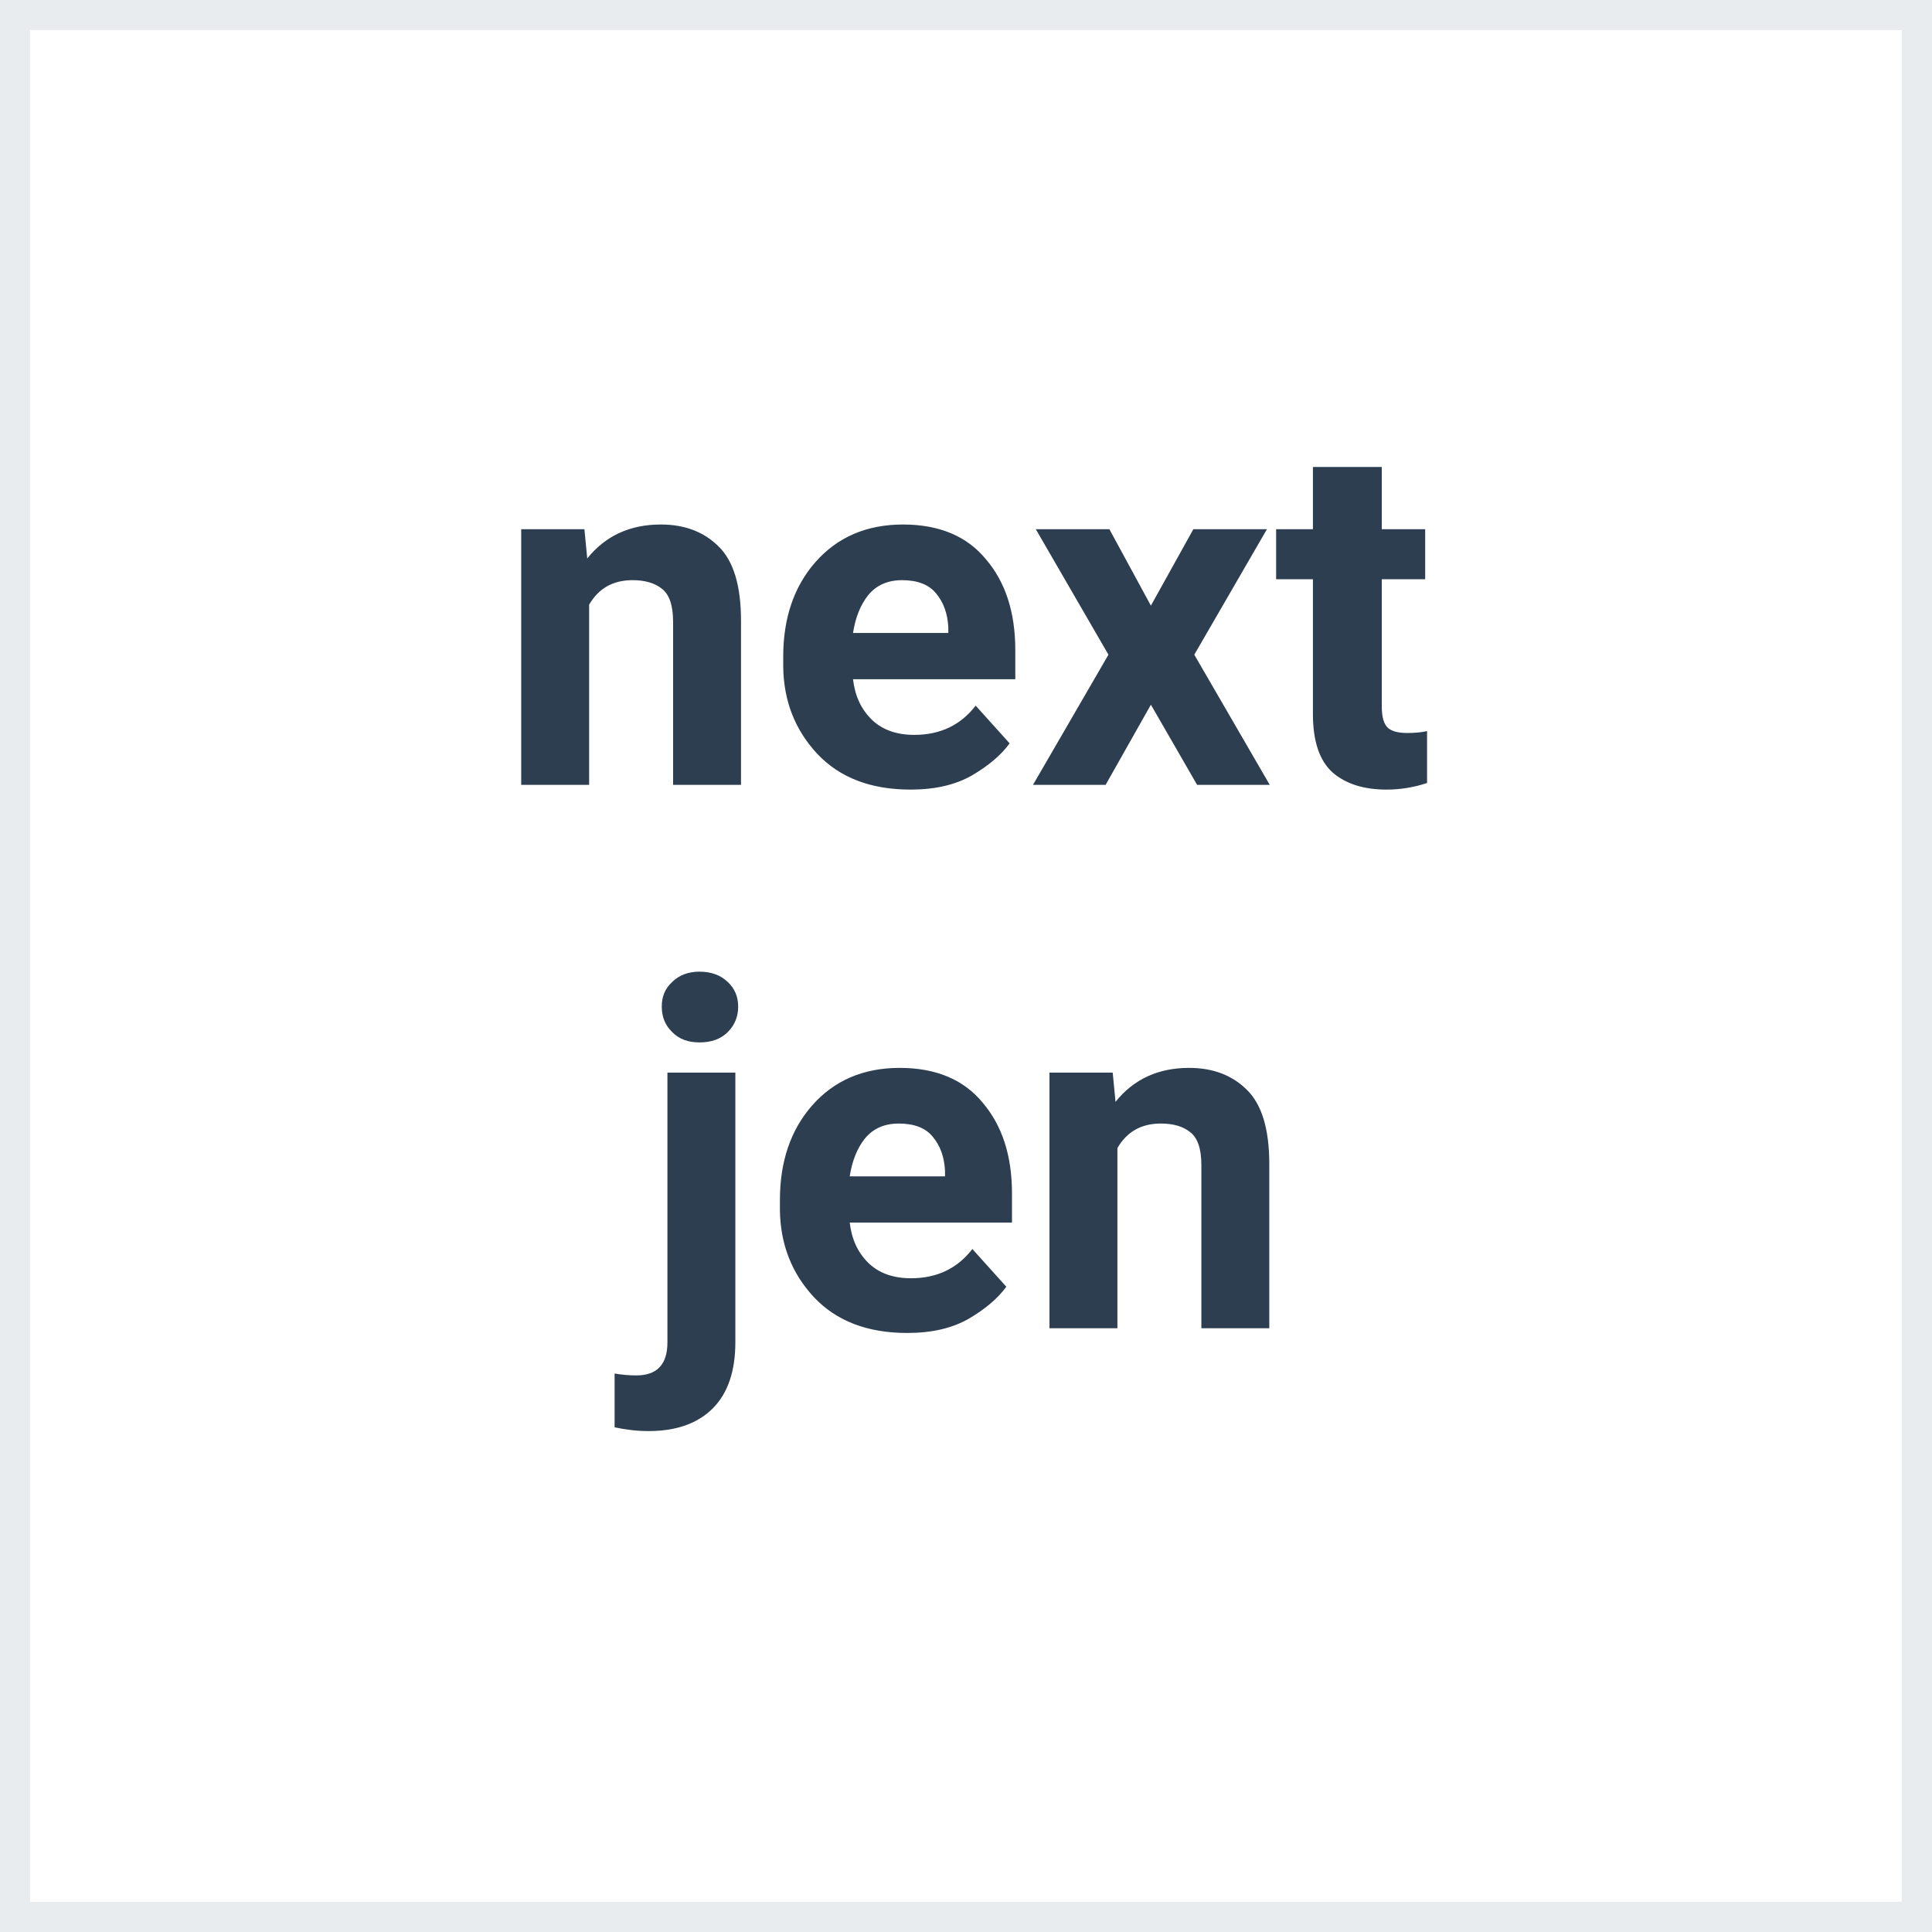
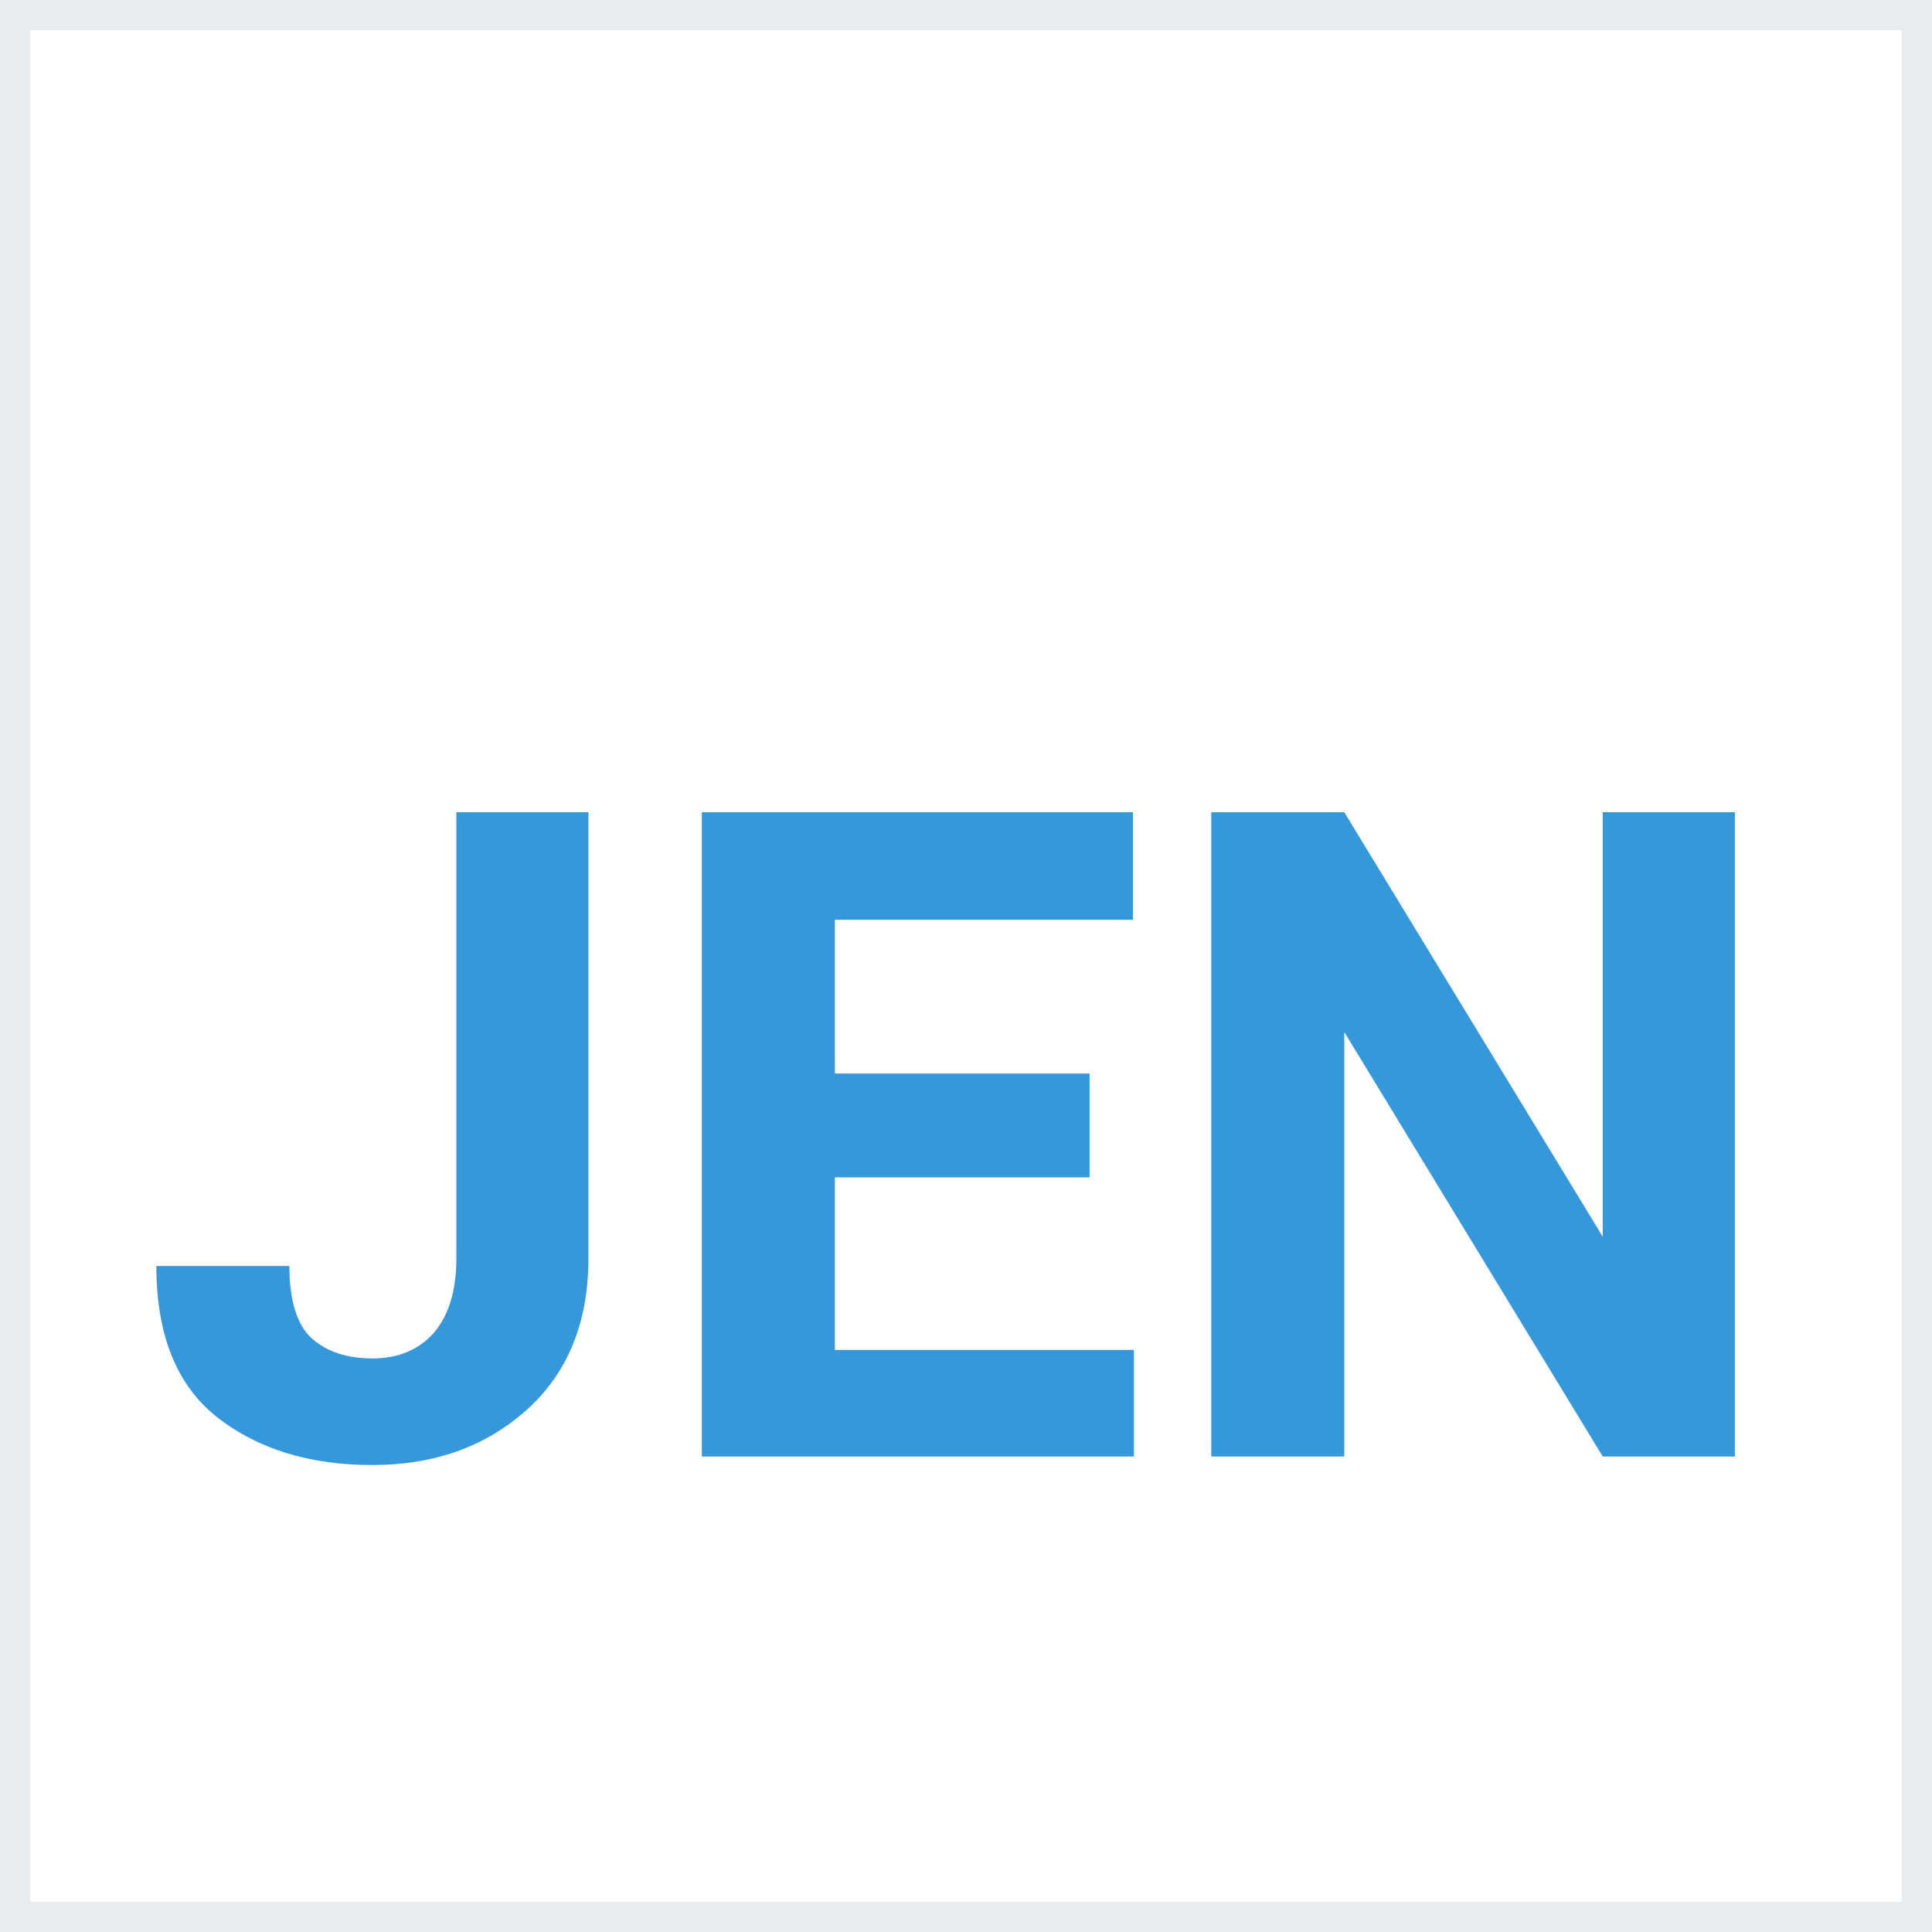
<svg xmlns="http://www.w3.org/2000/svg" width="32" height="32" viewBox="0 0 32 32">
  <rect width="32" height="32" fill="#ffffff" />
  <rect x="0" y="0" width="32" height="32" fill="none" stroke="#e9ecef" stroke-width="1" />
-   <text x="16" y="13" font-family="-apple-system, BlinkMacSystemFont, 'Segoe UI', Roboto, sans-serif" font-size="8" font-weight="600" fill="#2c3e50" text-anchor="middle">next</text>
-   <text x="16" y="22" font-family="-apple-system, BlinkMacSystemFont, 'Segoe UI', Roboto, sans-serif" font-size="8" font-weight="600" fill="#2c3e50" text-anchor="middle">jen</text>
+   <text x="16" y="20" font-family="-apple-system, BlinkMacSystemFont, 'Segoe UI', Roboto, sans-serif" font-size="15" font-weight="700" fill="#3498db" text-anchor="middle" dominant-baseline="middle">JEN</text>
</svg>
